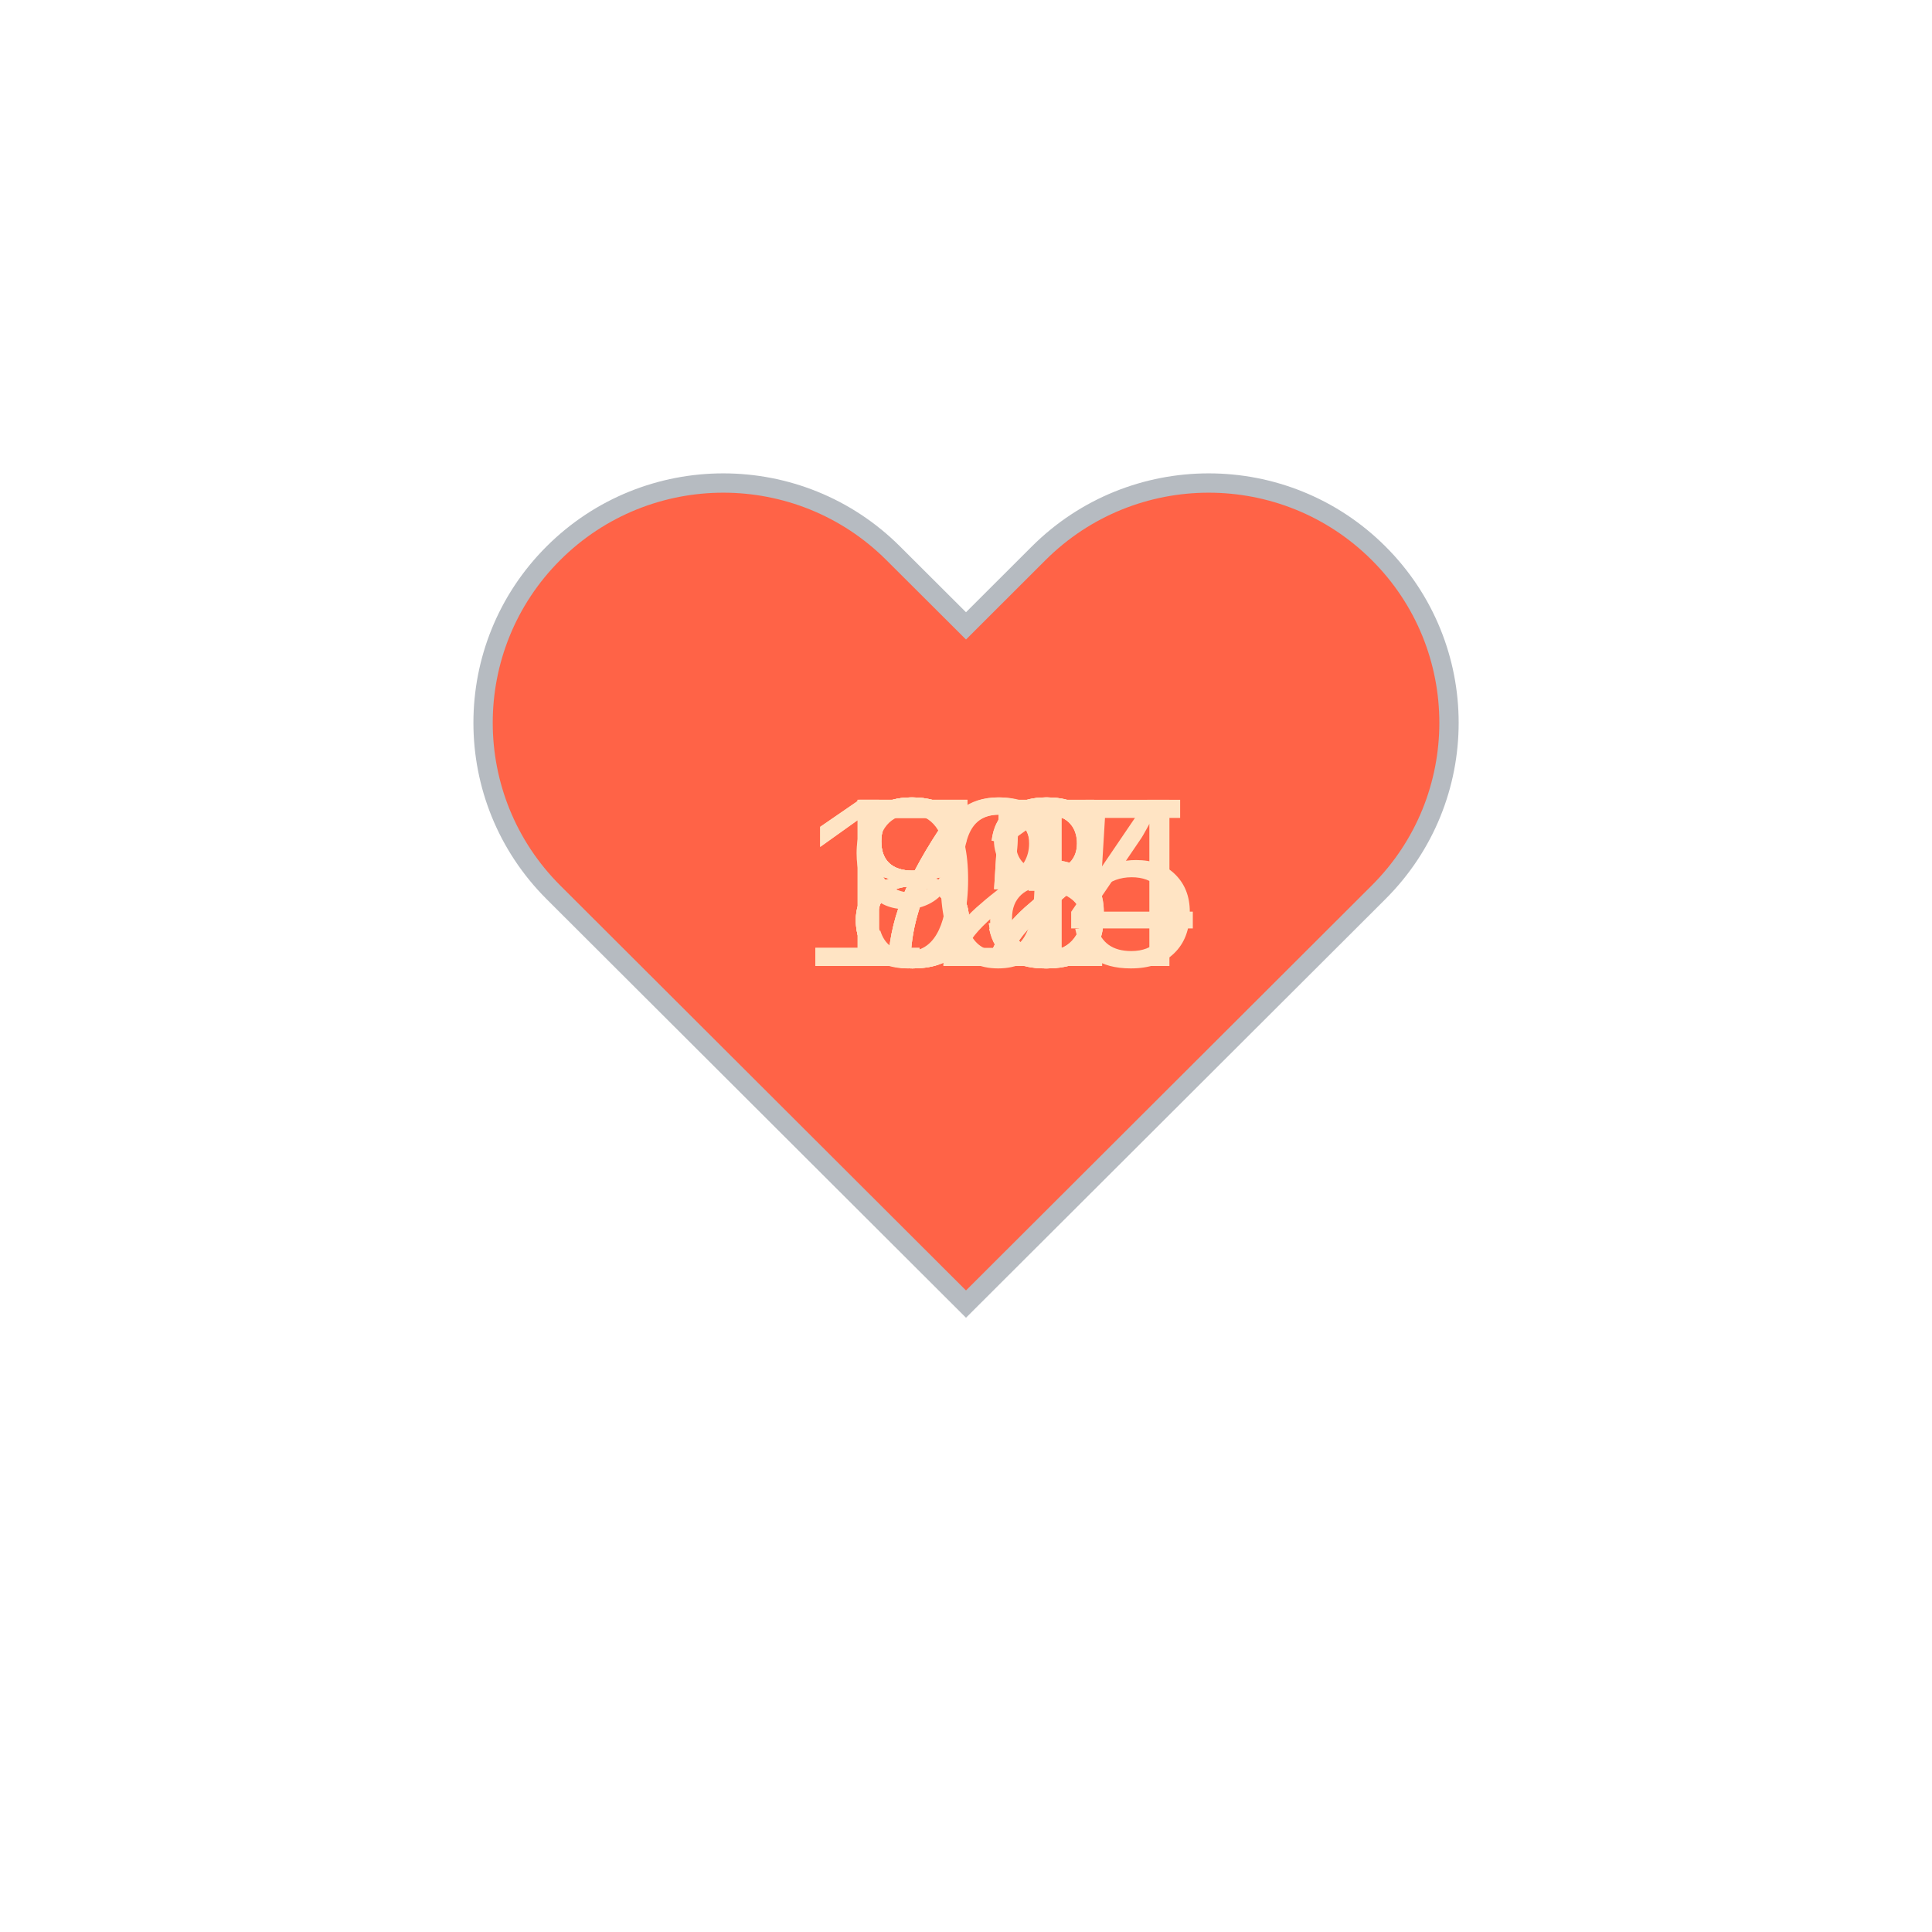
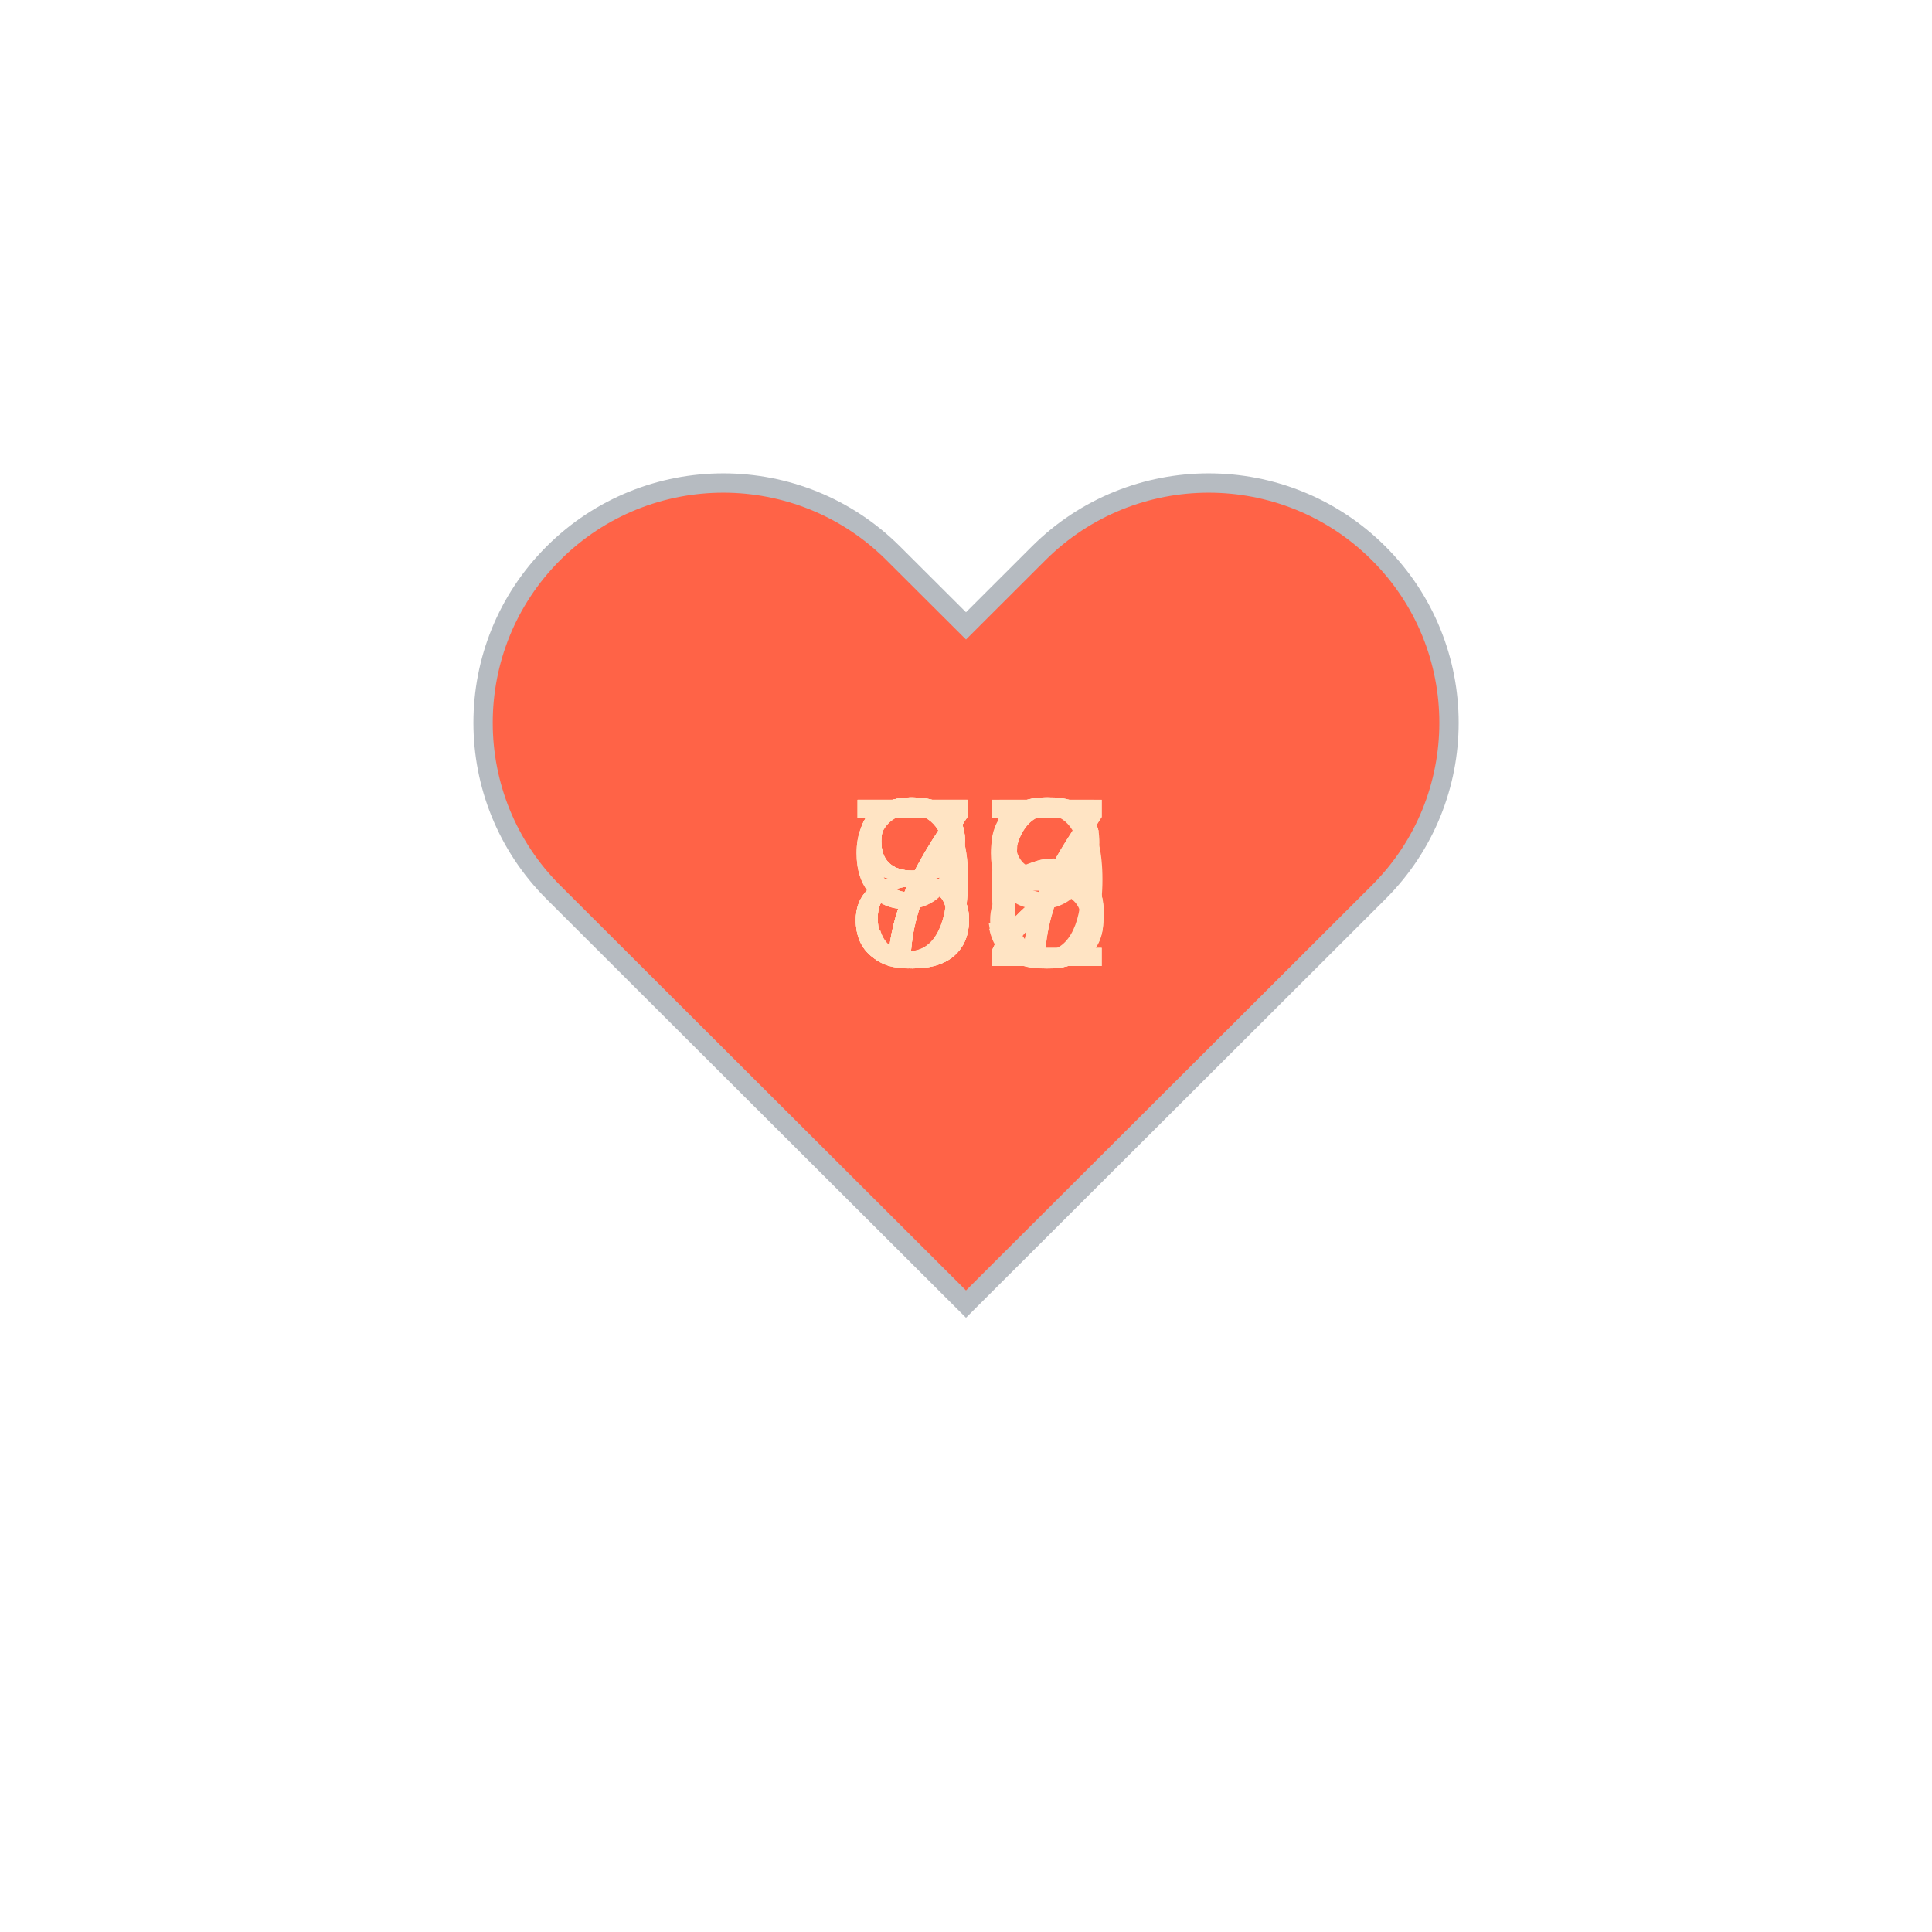
<svg xmlns="http://www.w3.org/2000/svg" baseProfile="full" height="150" version="1.1" viewBox="0,0,200,200" width="150">
  <defs />
  <g transform="translate(100 100)">
    <path d="M92.71,7.27L92.71,7.27c-9.71-9.69-25.46-9.69-35.18,0L50,14.79l-7.54-7.52C32.75-2.42,17-2.42,7.29,7.27v0 c-9.71,9.69-9.71,25.41,0,35.1L50,85l42.71-42.63C102.43,32.68,102.43,16.96,92.71,7.27z" fill="tomato" stroke="#B6BBC1" stroke-width="2" transform="translate(-50 -50)" />
-     <animateTransform additive="sum" attributeName="transform" dur="24s" repeatCount="indefinite" type="scale" values="0.875;1;0.75;1;0.75;1;0.875;1;0.75;1;0.875;1;0.75;1;0.875;1;1.5;1;1.25;" />
-     <text fill="bisque" style="font-size:25px; font-family:Arial" transform="translate(-12.5 0)">92<animate attributeName="opacity" dur="24s" keyTimes="0;0.1;0.2;0.3;0.4;0.5;0.6;0.7;0.8;0.9;1.0" repeatCount="indefinite" values="1;0;0;0;0;0;0;0;0;0;0" />
+     <animateTransform additive="sum" attributeName="transform" dur="24s" repeatCount="indefinite" type="scale" values="1.375;1;1.125;1;1.125;1;0.875;1;0.875;1;0.75;1;0.875;1;0.75;1;0.75;1;1.5;" />
+     <text fill="bisque" style="font-size:25px; font-family:Arial" transform="translate(-12.5 0)">95<animate attributeName="opacity" dur="24s" keyTimes="0;0.1;0.2;0.3;0.4;0.5;0.6;0.7;0.8;0.9;1.0" repeatCount="indefinite" values="1;0;0;0;0;0;0;0;0;0;0" />
    </text>
-     <text fill="bisque" style="font-size:25px; font-family:Arial" transform="translate(-12.5 0)">75<animate attributeName="opacity" dur="24s" keyTimes="0;0.1;0.2;0.3;0.4;0.5;0.6;0.7;0.8;0.9;1.0" repeatCount="indefinite" values="0;1;0;0;0;0;0;0;0;0;0" />
+     <text fill="bisque" style="font-size:25px; font-family:Arial" transform="translate(-12.5 0)">87<animate attributeName="opacity" dur="24s" keyTimes="0;0.1;0.2;0.3;0.4;0.5;0.6;0.7;0.8;0.9;1.0" repeatCount="indefinite" values="0;1;0;0;0;0;0;0;0;0;0" />
    </text>
-     <text fill="bisque" style="font-size:25px; font-family:Arial" transform="translate(-12.5 0)">72<animate attributeName="opacity" dur="24s" keyTimes="0;0.1;0.2;0.3;0.4;0.5;0.6;0.7;0.8;0.9;1.0" repeatCount="indefinite" values="0;0;1;0;0;0;0;0;0;0;0" />
+     <text fill="bisque" style="font-size:25px; font-family:Arial" transform="translate(-12.5 0)">86<animate attributeName="opacity" dur="24s" keyTimes="0;0.1;0.2;0.3;0.4;0.5;0.6;0.7;0.8;0.9;1.0" repeatCount="indefinite" values="0;0;1;0;0;0;0;0;0;0;0" />
    </text>
-     <text fill="bisque" style="font-size:25px; font-family:Arial" transform="translate(-12.5 0)">83<animate attributeName="opacity" dur="24s" keyTimes="0;0.1;0.2;0.3;0.4;0.5;0.6;0.7;0.8;0.9;1.0" repeatCount="indefinite" values="0;0;0;1;0;0;0;0;0;0;0" />
+     <text fill="bisque" style="font-size:25px; font-family:Arial" transform="translate(-12.5 0)">79<animate attributeName="opacity" dur="24s" keyTimes="0;0.1;0.2;0.3;0.4;0.5;0.6;0.7;0.8;0.9;1.0" repeatCount="indefinite" values="0;0;0;1;0;0;0;0;0;0;0" />
    </text>
-     <text fill="bisque" style="font-size:25px; font-family:Arial" transform="translate(-12.5 0)">81<animate attributeName="opacity" dur="24s" keyTimes="0;0.1;0.2;0.3;0.4;0.5;0.6;0.7;0.8;0.9;1.0" repeatCount="indefinite" values="0;0;0;0;1;0;0;0;0;0;0" />
+     <text fill="bisque" style="font-size:25px; font-family:Arial" transform="translate(-12.5 0)">82<animate attributeName="opacity" dur="24s" keyTimes="0;0.1;0.2;0.3;0.4;0.5;0.6;0.7;0.8;0.9;1.0" repeatCount="indefinite" values="0;0;0;0;1;0;0;0;0;0;0" />
    </text>
-     <text fill="bisque" style="font-size:25px; font-family:Arial" transform="translate(-12.5 0)">88<animate attributeName="opacity" dur="24s" keyTimes="0;0.1;0.2;0.3;0.4;0.5;0.6;0.7;0.8;0.9;1.0" repeatCount="indefinite" values="0;0;0;0;0;1;0;0;0;0;0" />
+     <text fill="bisque" style="font-size:25px; font-family:Arial" transform="translate(-12.5 0)">76<animate attributeName="opacity" dur="24s" keyTimes="0;0.1;0.2;0.3;0.4;0.5;0.6;0.7;0.8;0.9;1.0" repeatCount="indefinite" values="0;0;0;0;0;1;0;0;0;0;0" />
    </text>
-     <text fill="bisque" style="font-size:25px; font-family:Arial" transform="translate(-12.5 0)">73<animate attributeName="opacity" dur="24s" keyTimes="0;0.1;0.2;0.3;0.4;0.5;0.6;0.7;0.8;0.9;1.0" repeatCount="indefinite" values="0;0;0;0;0;0;1;0;0;0;0" />
+     <text fill="bisque" style="font-size:25px; font-family:Arial" transform="translate(-12.5 0)">82<animate attributeName="opacity" dur="24s" keyTimes="0;0.1;0.2;0.3;0.4;0.5;0.6;0.7;0.8;0.9;1.0" repeatCount="indefinite" values="0;0;0;0;0;0;1;0;0;0;0" />
    </text>
-     <text fill="bisque" style="font-size:25px; font-family:Arial" transform="translate(-12.5 0)">85<animate attributeName="opacity" dur="24s" keyTimes="0;0.1;0.2;0.3;0.4;0.5;0.6;0.7;0.8;0.9;1.0" repeatCount="indefinite" values="0;0;0;0;0;0;0;1;0;0;0" />
+     <text fill="bisque" style="font-size:25px; font-family:Arial" transform="translate(-12.5 0)">73<animate attributeName="opacity" dur="24s" keyTimes="0;0.1;0.2;0.3;0.4;0.5;0.6;0.7;0.8;0.9;1.0" repeatCount="indefinite" values="0;0;0;0;0;0;0;1;0;0;0" />
    </text>
-     <text fill="bisque" style="font-size:25px; font-family:Arial" transform="translate(-17.5 0)">125<animate attributeName="opacity" dur="24s" keyTimes="0;0.1;0.2;0.3;0.4;0.5;0.6;0.7;0.8;0.9;1.0" repeatCount="indefinite" values="0;0;0;0;0;0;0;0;1;0;0" />
+     <text fill="bisque" style="font-size:25px; font-family:Arial" transform="translate(-12.5 0)">77<animate attributeName="opacity" dur="24s" keyTimes="0;0.1;0.2;0.3;0.4;0.5;0.6;0.7;0.8;0.9;1.0" repeatCount="indefinite" values="0;0;0;0;0;0;0;0;1;0;0" />
    </text>
-     <text fill="bisque" style="font-size:25px; font-family:Arial" transform="translate(-17.5 0)">104<animate attributeName="opacity" dur="24s" keyTimes="0;0.1;0.2;0.3;0.4;0.5;0.6;0.7;0.8;0.9;1.0" repeatCount="indefinite" values="0;0;0;0;0;0;0;0;0;1;0" />
+     <text fill="bisque" style="font-size:25px; font-family:Arial" transform="translate(-12.5 0)">98<animate attributeName="opacity" dur="24s" keyTimes="0;0.1;0.2;0.3;0.4;0.5;0.6;0.7;0.8;0.9;1.0" repeatCount="indefinite" values="0;0;0;0;0;0;0;0;0;1;0" />
    </text>
  </g>
</svg>
